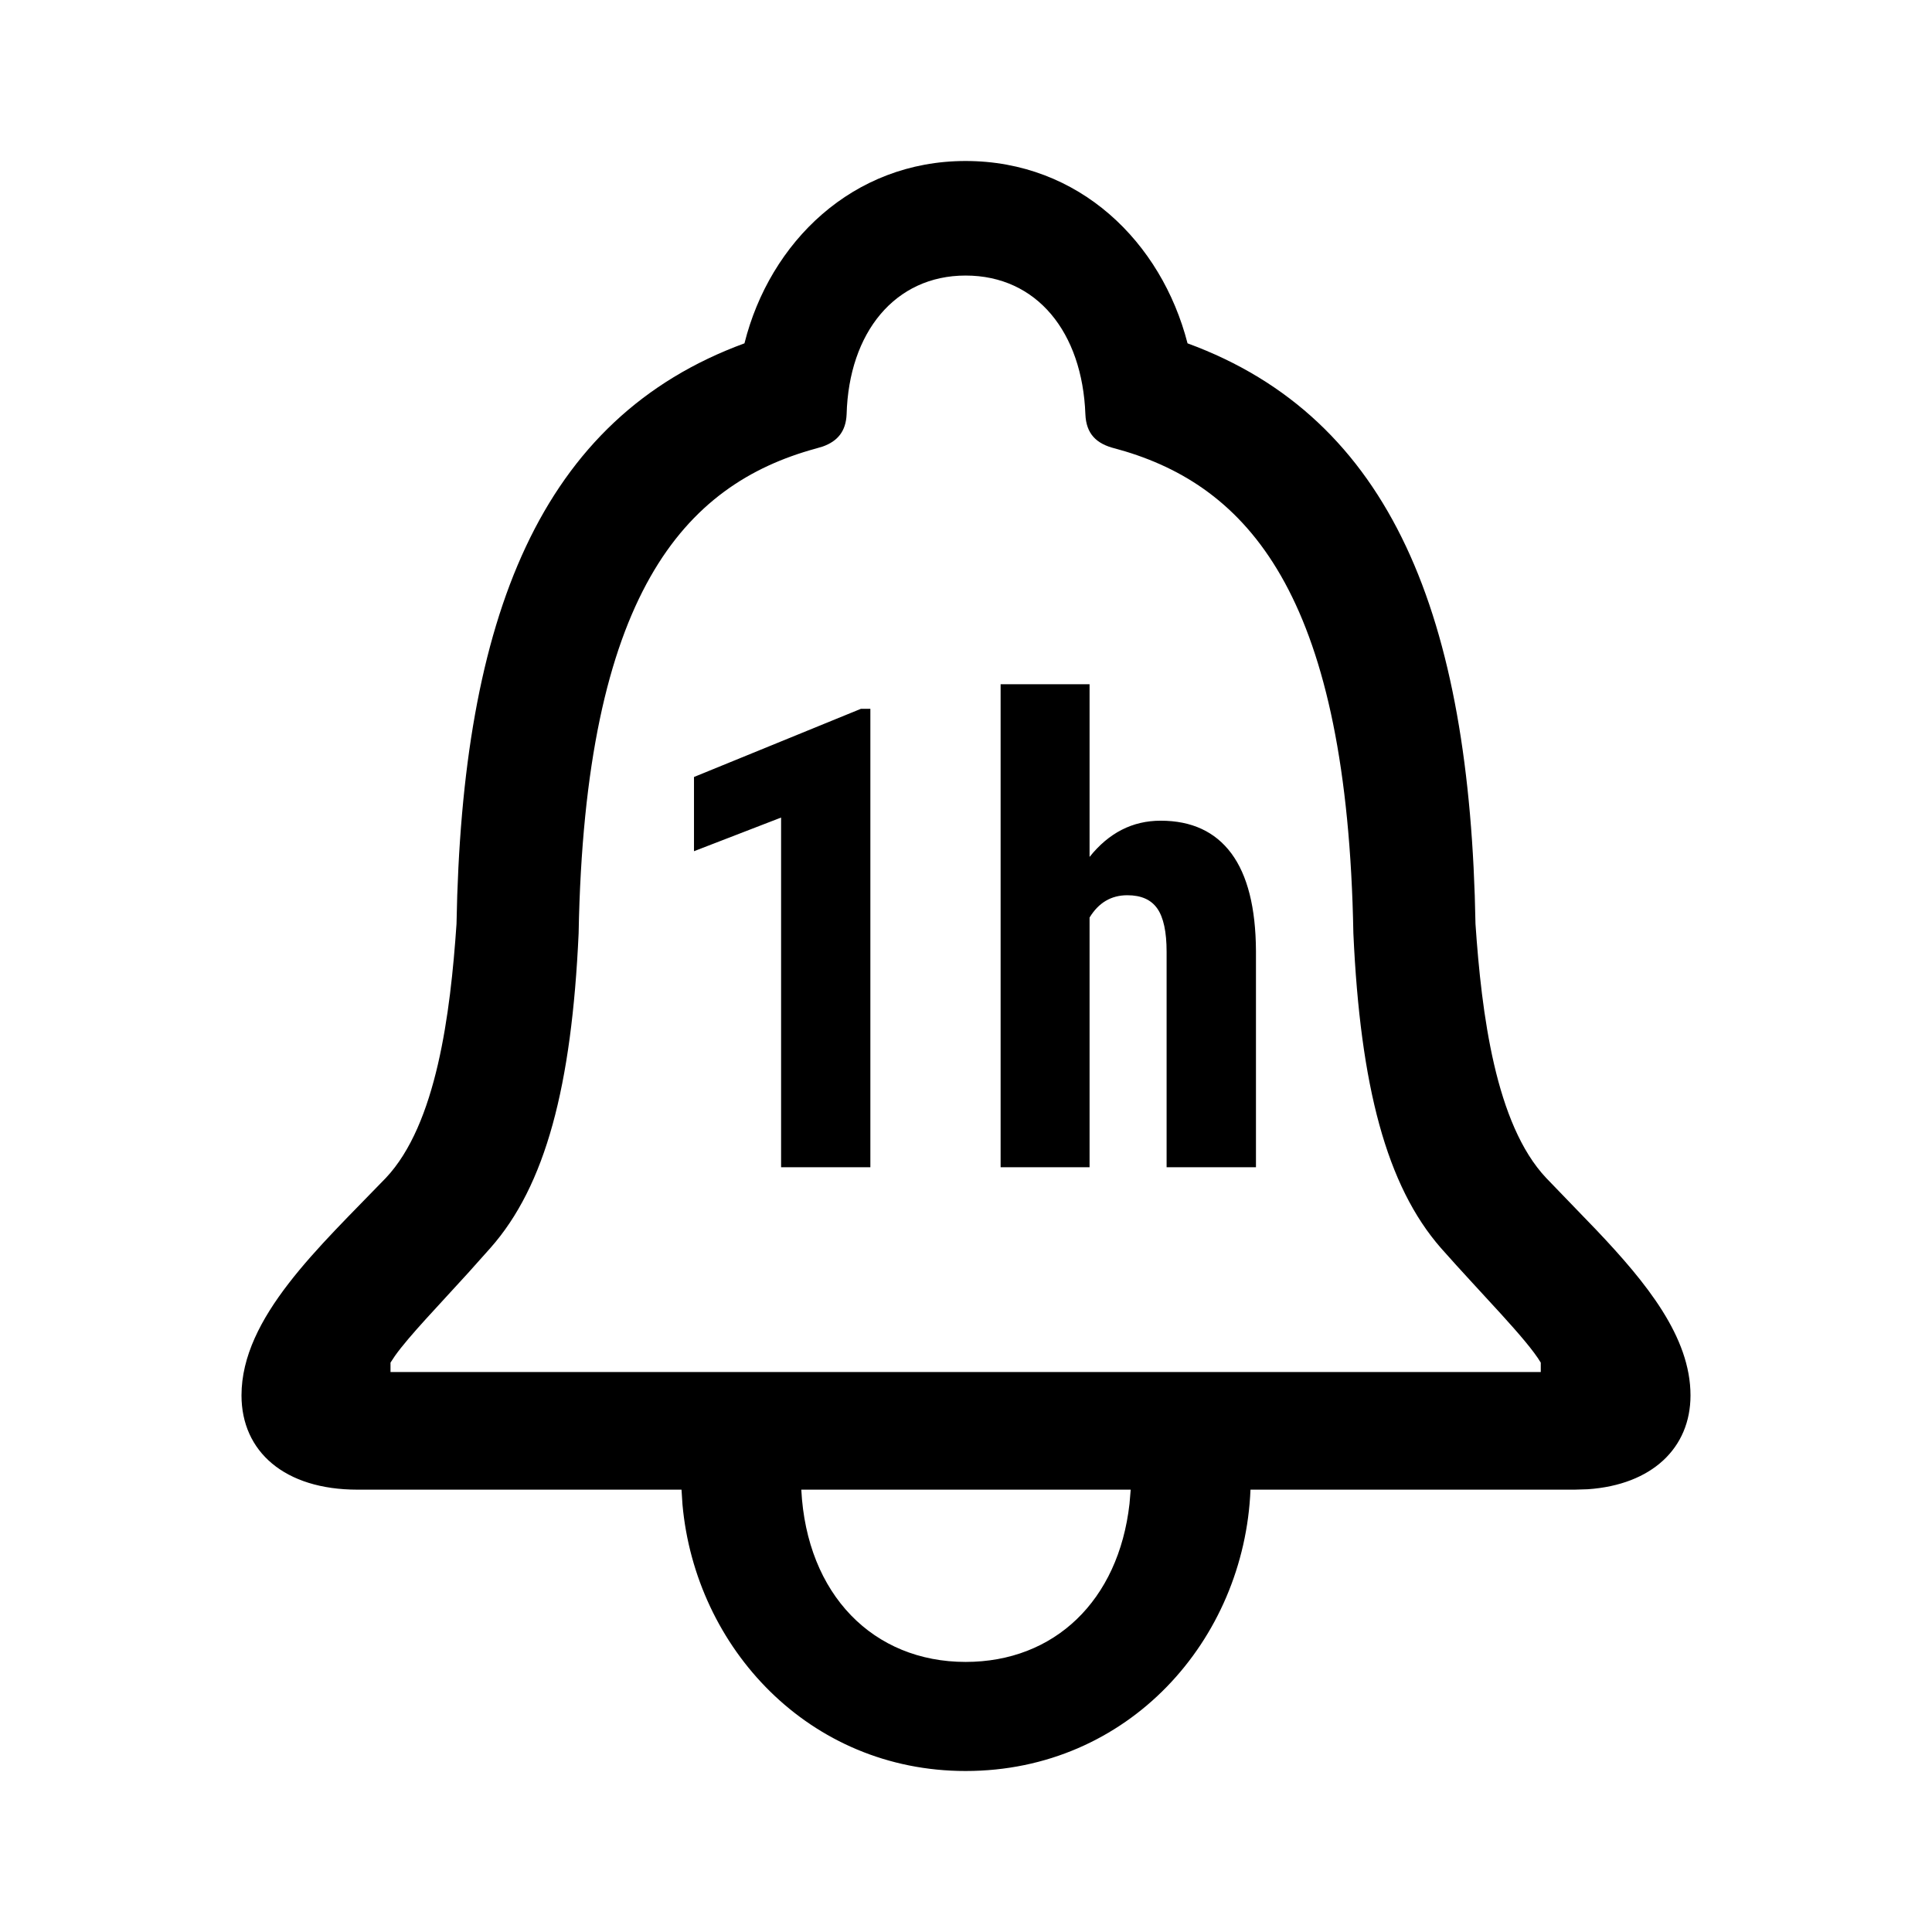
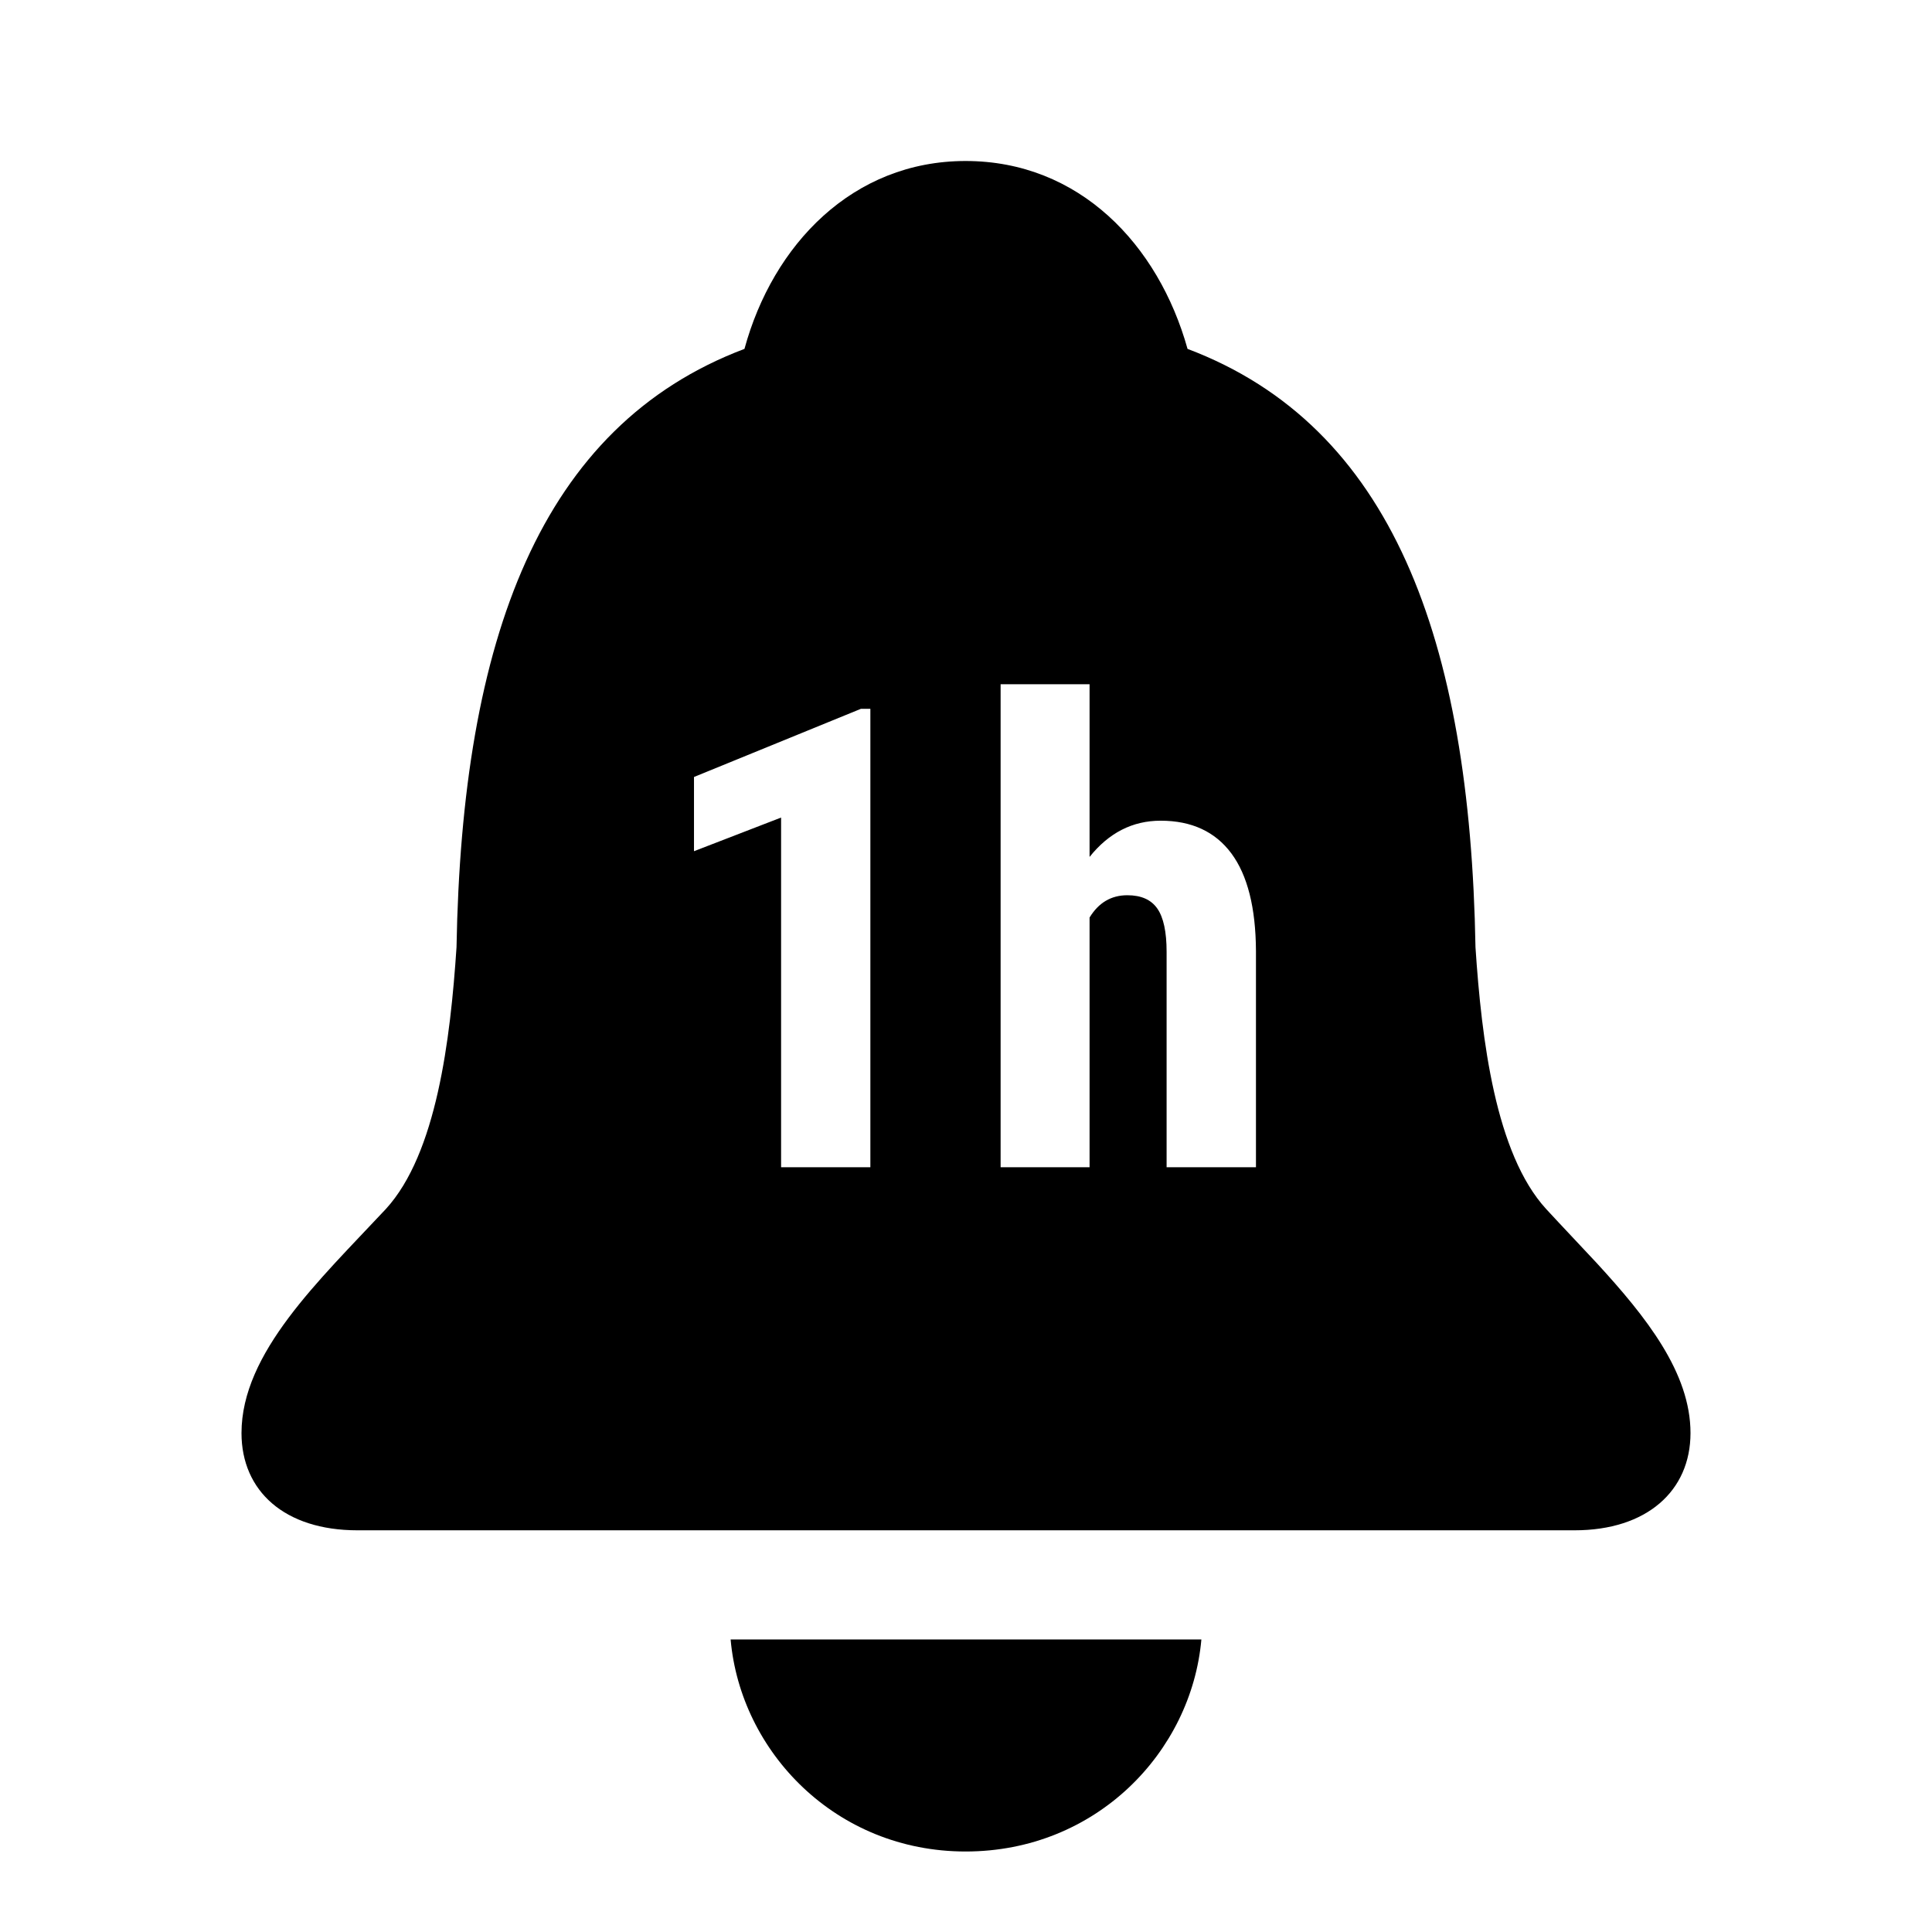
<svg xmlns="http://www.w3.org/2000/svg" width="24px" height="24px" viewBox="0 0 24 24" version="1.1">
  <g id="icon/iOS/bell-1h" stroke="none" stroke-width="1" fill="none" fill-rule="evenodd">
    <rect id="ViewBox" fill-rule="nonzero" x="0" y="0" width="24" height="24" />
-     <path d="M11.995,2 C13.407,2 14.428,3.007 14.752,4.265 C17.289,5.195 18.262,7.663 18.329,11.477 C18.405,12.591 18.577,13.965 19.207,14.633 L19.833,15.282 C20.453,15.936 21,16.608 21,17.334 C21,17.987 20.522,18.445 19.724,18.5 L19.56,18.505 L15.534,18.505 C15.458,20.374 14.018,22 11.995,22 C10.05,22 8.639,20.471 8.478,18.69 L8.466,18.505 L4.44,18.505 C3.534,18.505 3,18.031 3,17.334 C3,16.366 3.963,15.495 4.793,14.633 C5.423,13.965 5.595,12.591 5.671,11.477 C5.738,7.663 6.711,5.195 9.248,4.265 C9.563,3.007 10.593,2 11.995,2 Z M14.046,18.505 L9.954,18.505 C10.021,19.812 10.851,20.645 11.995,20.645 C13.097,20.645 13.895,19.886 14.031,18.681 L14.046,18.505 Z M11.995,3.423 C11.118,3.423 10.545,4.13 10.517,5.146 C10.508,5.358 10.405,5.481 10.22,5.547 L10.135,5.572 C8.504,6.017 7.264,7.373 7.188,11.593 C7.102,13.491 6.777,14.73 6.091,15.504 L5.815,15.813 C5.446,16.22 5.082,16.596 4.907,16.842 L4.851,16.927 L4.851,17.044 L19.14,17.044 L19.14,16.927 C18.968,16.637 18.405,16.076 17.9,15.504 C17.223,14.73 16.898,13.491 16.812,11.593 C16.738,7.481 15.559,6.089 13.981,5.608 L13.855,5.572 C13.617,5.514 13.493,5.388 13.483,5.146 C13.445,4.13 12.882,3.423 11.995,3.423 Z M10.812,8.805 L10.812,14.5 L9.703,14.5 L9.703,10.156 L8.621,10.574 L8.621,9.652 L10.695,8.805 L10.812,8.805 Z M13.535,8.5 L13.535,10.645 C13.775,10.345 14.069,10.195 14.418,10.195 C14.803,10.195 15.096,10.331 15.297,10.602 C15.497,10.872 15.599,11.276 15.602,11.812 L15.602,14.5 L14.492,14.5 L14.492,11.824 C14.492,11.577 14.454,11.398 14.377,11.287 C14.3,11.176 14.176,11.121 14.004,11.121 C13.803,11.121 13.647,11.214 13.535,11.398 L13.535,14.5 L12.43,14.5 L12.43,8.5 L13.535,8.5 Z" id="xabber:bell-1h" fill="#000000" fill-rule="nonzero" />
+     <path d="M14.924,20.366 C14.8,21.763 13.617,23 11.995,23 C10.383,23 9.2,21.763 9.076,20.366 L9.076,20.366 Z M11.995,2 C13.407,2 14.39,3.038 14.752,4.334 C17.289,5.292 18.262,7.936 18.329,11.767 C18.405,12.914 18.577,14.331 19.207,15.019 C19.309,15.13 19.414,15.241 19.519,15.353 L19.833,15.688 C20.453,16.362 21,17.054 21,17.802 C21,18.521 20.456,19.01 19.56,19.01 L19.56,19.01 L4.44,19.01 C3.534,19.01 3,18.521 3,17.802 C3,16.805 3.963,15.907 4.793,15.019 C5.423,14.331 5.595,12.914 5.671,11.767 C5.738,7.936 6.711,5.292 9.248,4.334 C9.601,3.038 10.593,2 11.995,2 Z M10.812,8.805 L10.695,8.805 L8.621,9.652 L8.621,10.574 L9.703,10.156 L9.703,14.5 L10.812,14.5 L10.812,8.805 Z M13.535,8.5 L12.43,8.5 L12.43,14.5 L13.535,14.5 L13.535,11.398 C13.647,11.214 13.803,11.121 14.004,11.121 C14.176,11.121 14.3,11.176 14.377,11.287 C14.454,11.398 14.492,11.577 14.492,11.824 L14.492,11.824 L14.492,14.5 L15.602,14.5 L15.602,11.812 C15.599,11.276 15.497,10.872 15.297,10.602 C15.096,10.331 14.803,10.195 14.418,10.195 C14.069,10.195 13.775,10.345 13.535,10.645 L13.535,10.645 L13.535,8.5 Z" id="xabber:bell-1h" fill="#000000" fill-rule="nonzero" />
  </g>
</svg>
